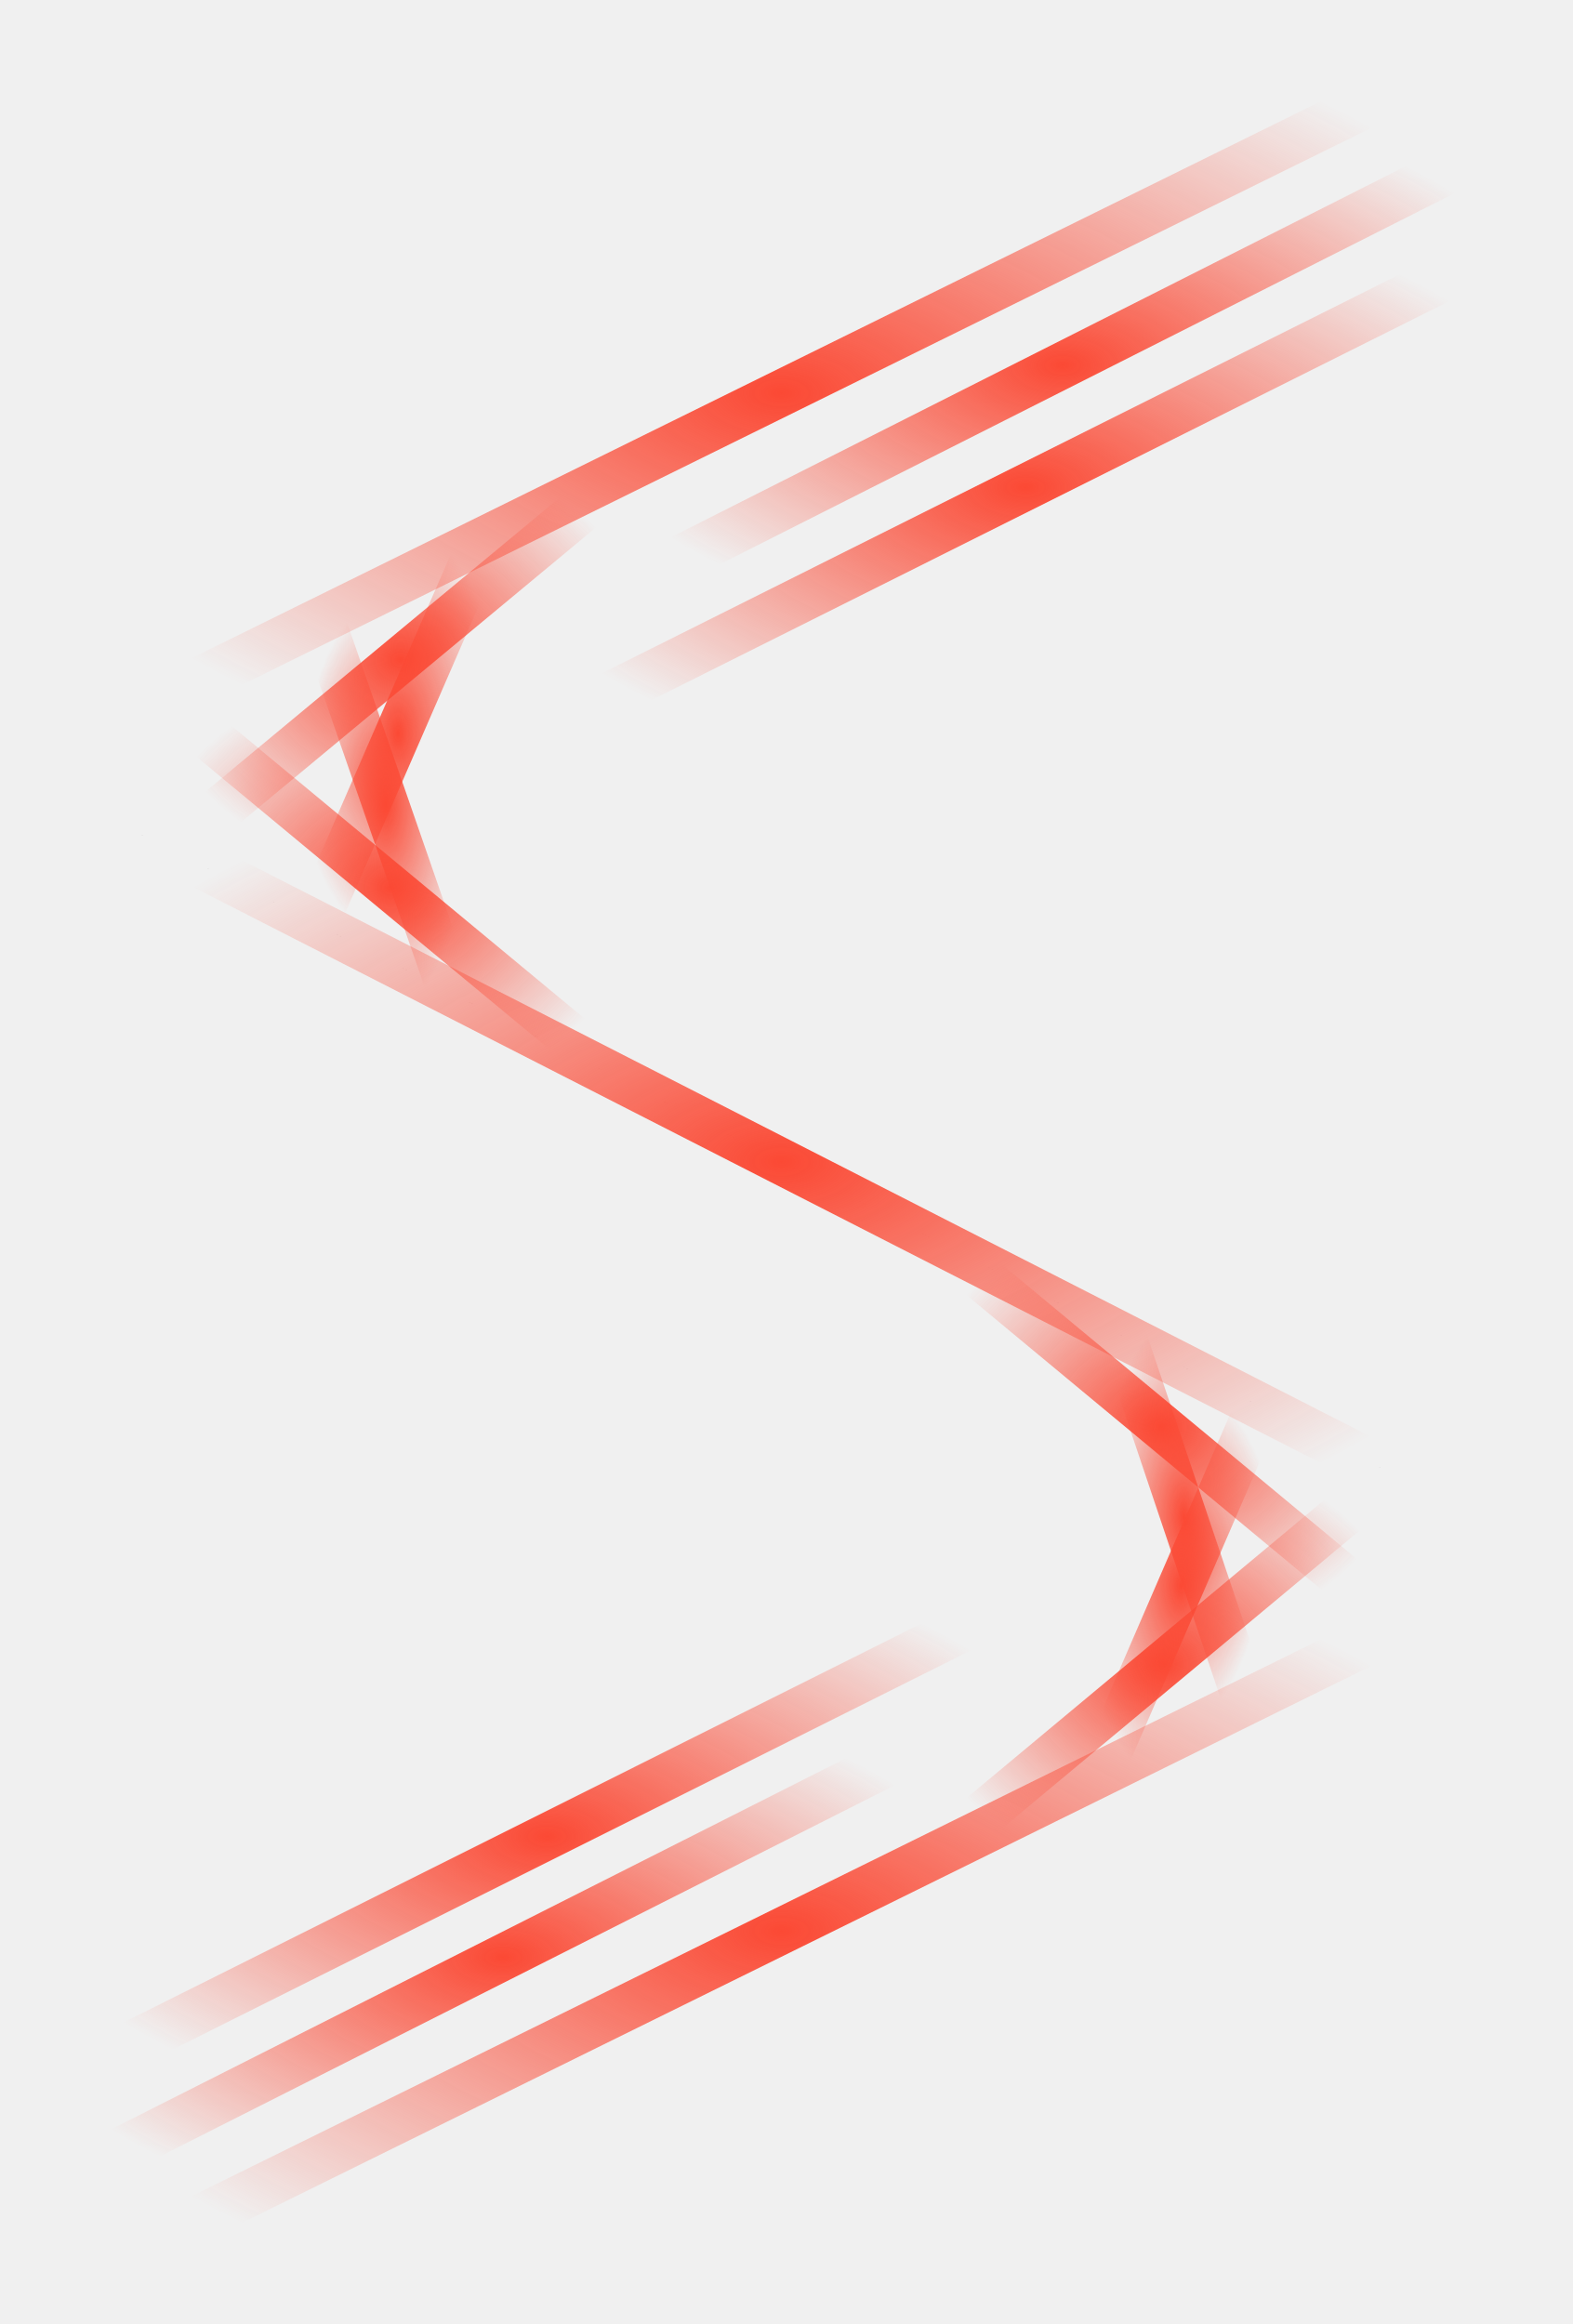
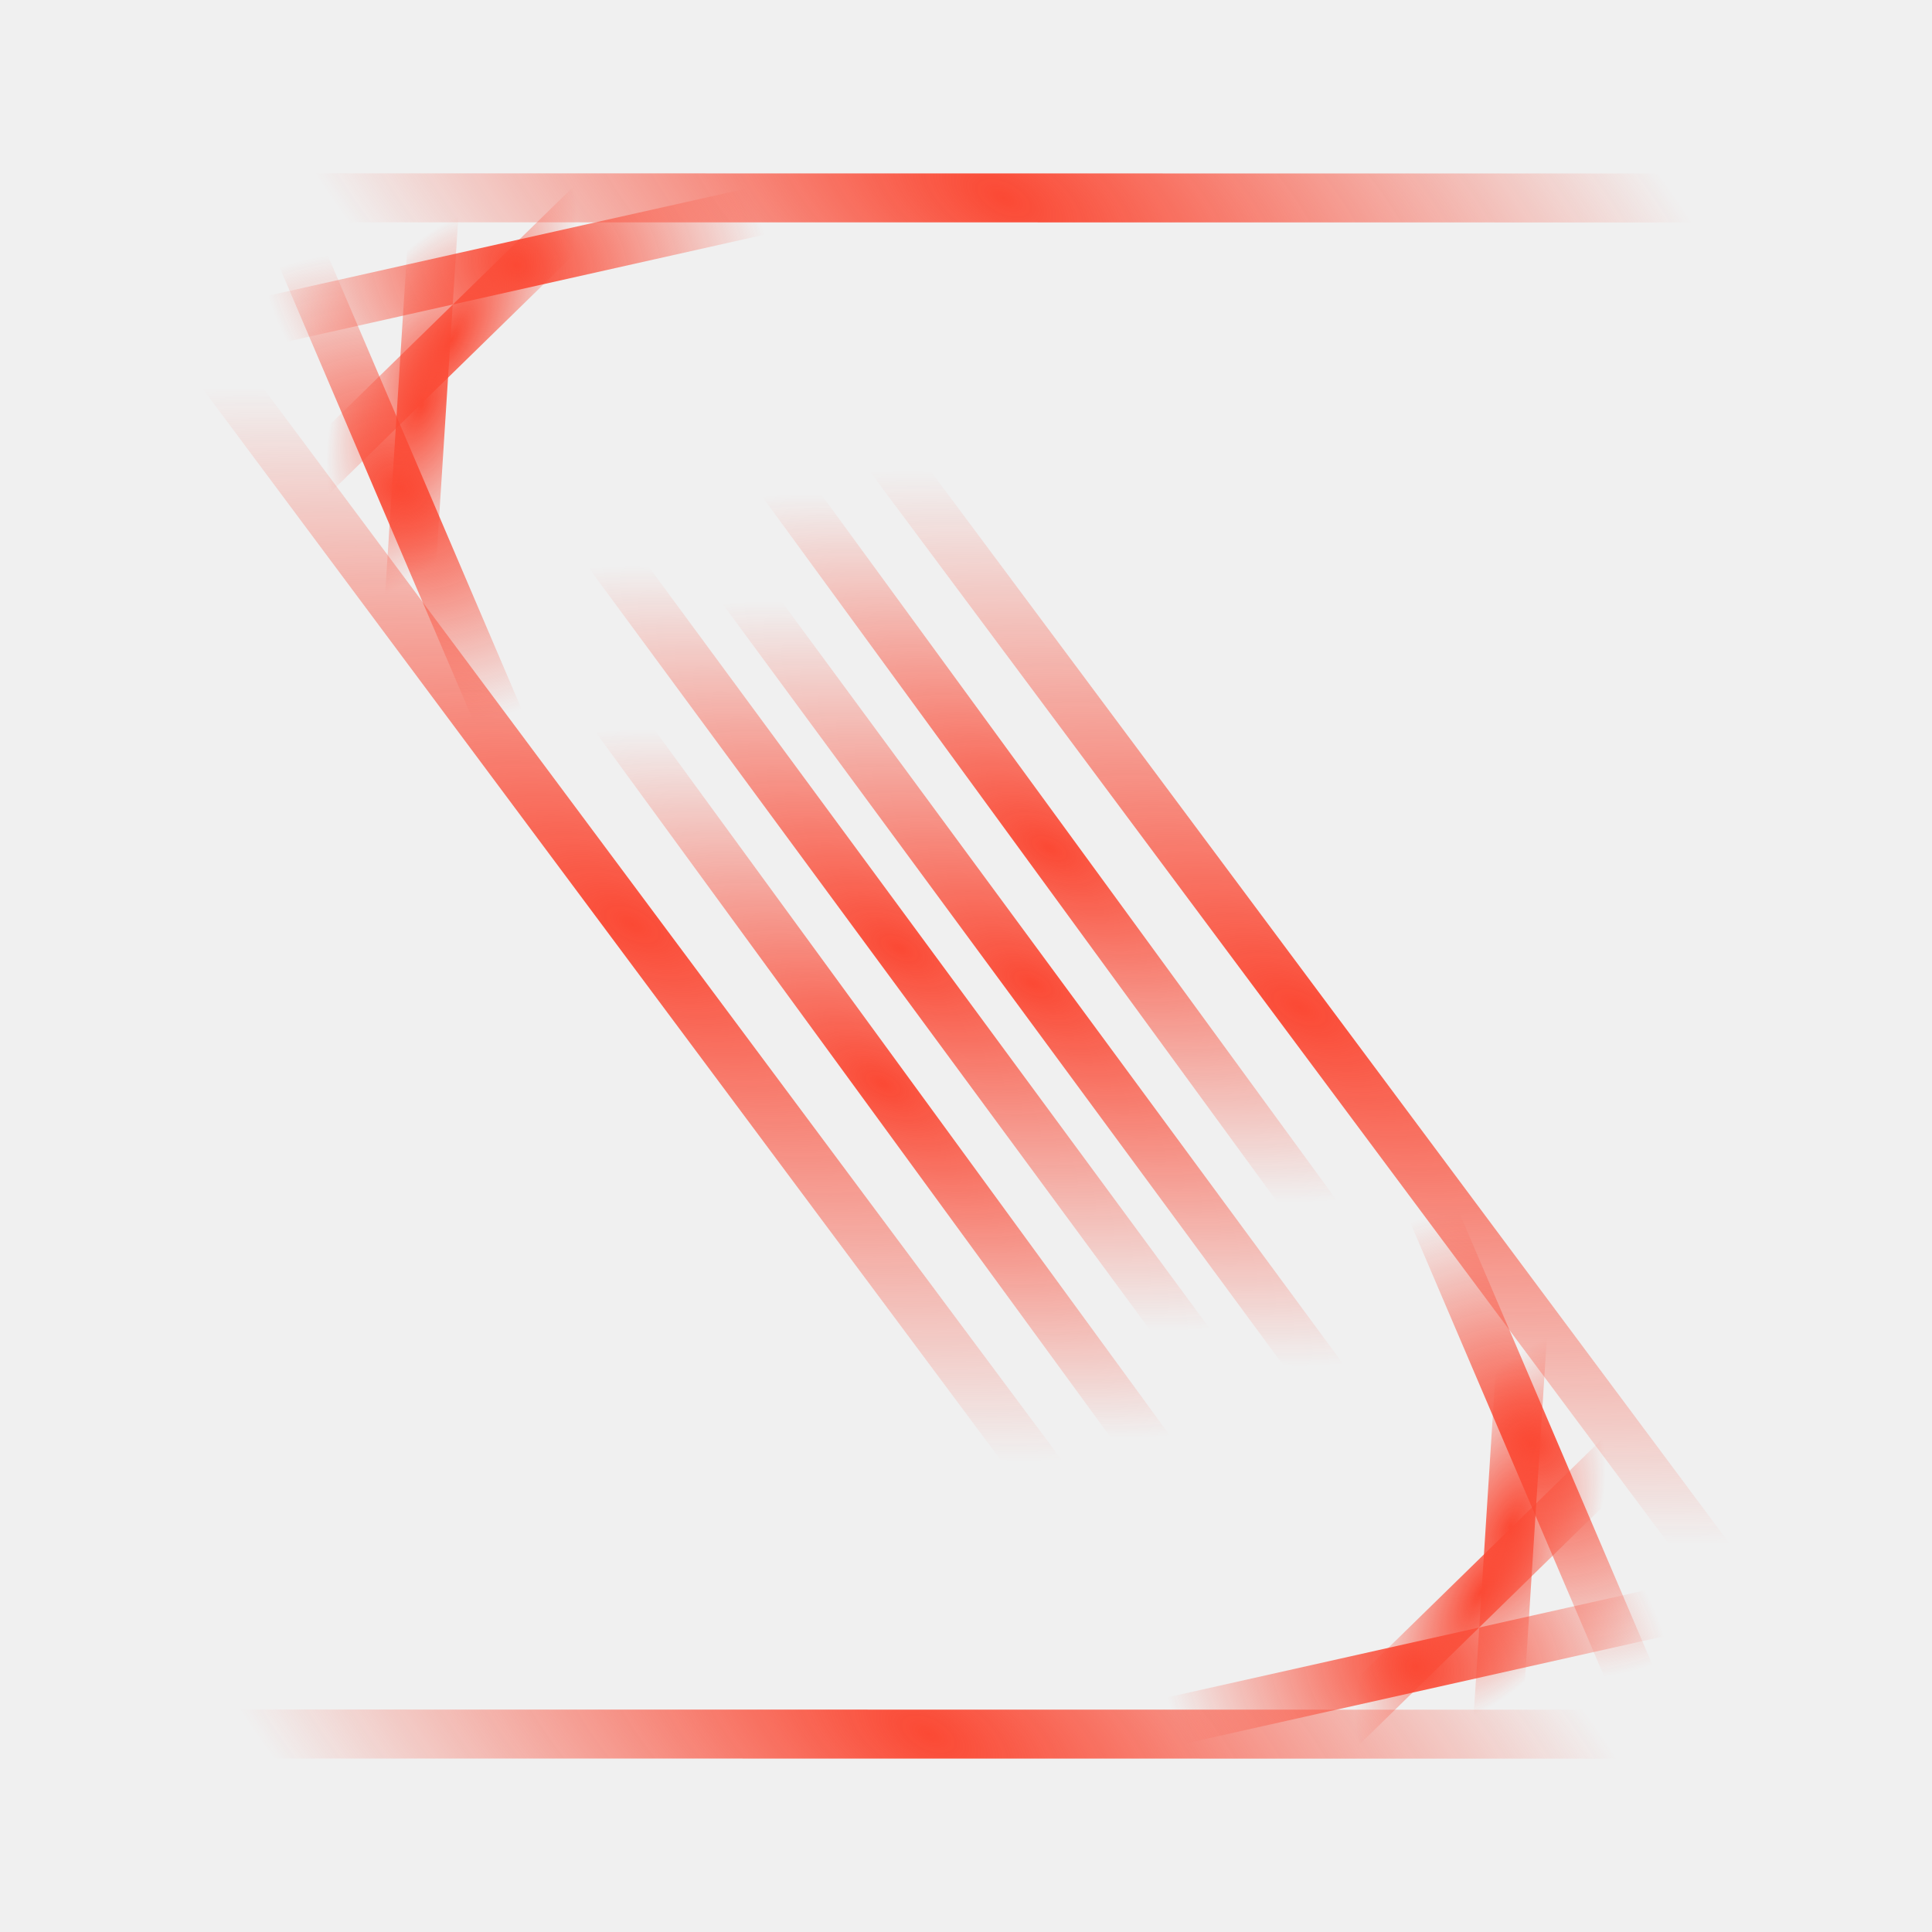
- <svg xmlns="http://www.w3.org/2000/svg" xmlns:xlink="http://www.w3.org/1999/xlink" width="27.053mm" height="39.979mm" viewBox="0 0 27.053 39.979" version="1.1" id="svg2740">
+ <svg xmlns="http://www.w3.org/2000/svg" xmlns:xlink="http://www.w3.org/1999/xlink" width="100mm" height="100mm" viewBox="0 0 100 100" version="1.1" id="svg2740">
  <defs id="defs2737">
-     <linearGradient id="linearGradient3599">
-       <stop style="stop-color:#fb4934;stop-opacity:1;" offset="0" id="stop3595" />
-       <stop style="stop-color:#fb4934;stop-opacity:0;" offset="1" id="stop3597" />
+     <linearGradient id="linearGradient2020">
+       <stop style="stop-color:#fb4934;stop-opacity:1;" offset="0" id="stop2016" />
+       <stop style="stop-color:#fb4934;stop-opacity:0;" offset="1" id="stop2018" />
    </linearGradient>
    <linearGradient id="linearGradient1955">
-       <stop style="stop-color:#1b006a;stop-opacity:1;" offset="0" id="stop1953" />
+       <stop style="stop-color:#ffffff;stop-opacity:1;" offset="0" id="stop1953" />
    </linearGradient>
-     <radialGradient xlink:href="#linearGradient3599" id="radialGradient3601" cx="100.373" cy="77.502" fx="100.373" fy="77.502" r="8.783" gradientTransform="matrix(1,0,0,0.5274527,0,36.62351)" gradientUnits="userSpaceOnUse" />
-     <radialGradient xlink:href="#linearGradient3599" id="radialGradient3603" cx="99.736" cy="79.6" fx="99.736" fy="79.6" r="9.544" gradientTransform="matrix(1,0,0,0.5208797,0,38.1379)" gradientUnits="userSpaceOnUse" />
-     <radialGradient xlink:href="#linearGradient3599" id="radialGradient3605" cx="90.748" cy="104.888" fx="90.748" fy="104.888" r="8.783" gradientTransform="matrix(1,0,0,0.5274529,0,49.56434)" gradientUnits="userSpaceOnUse" />
-     <radialGradient xlink:href="#linearGradient3599" id="radialGradient3607" cx="91.506" cy="102.81" fx="91.506" fy="102.81" r="9.544" gradientTransform="matrix(1,0,0,0.5208794,0,49.25834)" gradientUnits="userSpaceOnUse" />
-     <radialGradient xlink:href="#linearGradient3599" id="radialGradient3609" cx="102.409" cy="98.497" fx="102.409" fy="98.497" r="1.726" gradientTransform="matrix(1,0,0,2.008776,0,-99.3613)" gradientUnits="userSpaceOnUse" />
-     <radialGradient xlink:href="#linearGradient3599" id="radialGradient3611" cx="102.461" cy="97.32" fx="102.461" fy="97.32" r="1.435" gradientTransform="matrix(1,0,0,2.425625,0,-138.7412)" gradientUnits="userSpaceOnUse" />
-     <radialGradient xlink:href="#linearGradient3599" id="radialGradient3613" cx="88.728" cy="85.056" fx="88.728" fy="85.056" r="1.479" gradientTransform="matrix(1,0,0,2.377398,0,-117.1556)" gradientUnits="userSpaceOnUse" />
-     <radialGradient xlink:href="#linearGradient3599" id="radialGradient3615" cx="88.94" cy="83.839" fx="88.94" fy="83.839" r="1.789" gradientTransform="matrix(1,0,0,2.011757,0,-84.82427)" gradientUnits="userSpaceOnUse" />
-     <radialGradient xlink:href="#linearGradient3599" id="radialGradient3617" cx="102.078" cy="95.768" fx="102.078" fy="95.768" r="4.306" gradientTransform="matrix(1,0,0,0.8456213,0,14.78455)" gradientUnits="userSpaceOnUse" />
-     <radialGradient xlink:href="#linearGradient3599" id="radialGradient3619" cx="88.811" cy="86.487" fx="88.811" fy="86.487" r="4.276" gradientTransform="matrix(1,0,0,0.8451747,0,13.39035)" gradientUnits="userSpaceOnUse" />
-     <radialGradient xlink:href="#linearGradient3599" id="radialGradient3621" cx="88.986" cy="82.566" fx="88.986" fy="82.566" r="4.308" gradientTransform="matrix(1,0,0,0.8459924,0,12.71573)" gradientUnits="userSpaceOnUse" />
-     <radialGradient xlink:href="#linearGradient3599" id="radialGradient3623" cx="102.105" cy="99.846" fx="102.105" fy="99.846" r="4.335" gradientTransform="matrix(1,0,0,0.8485717,0,15.11945)" gradientUnits="userSpaceOnUse" />
-     <radialGradient xlink:href="#linearGradient3599" id="radialGradient3625" cx="95.538" cy="91.203" fx="95.538" fy="91.203" r="13.553" gradientTransform="matrix(1,0,0,0.5251003,0,43.31211)" gradientUnits="userSpaceOnUse" />
-     <radialGradient xlink:href="#linearGradient3599" id="radialGradient3627" cx="95.537" cy="104.437" fx="95.537" fy="104.437" r="13.568" gradientTransform="matrix(1,0,0,0.5080346,0,51.37928)" gradientUnits="userSpaceOnUse" />
-     <radialGradient xlink:href="#linearGradient3599" id="radialGradient3629" cx="95.537" cy="77.978" fx="95.537" fy="77.978" r="13.568" gradientTransform="matrix(1,0,0,0.5080347,0,38.3627)" gradientUnits="userSpaceOnUse" />
+     <meshgradient id="meshgradient35" gradientUnits="userSpaceOnUse" x="79.901" y="70.265">
+       <meshrow id="meshrow38">
+         <meshpatch id="meshpatch38">
+           <stop path="c 10.88,0  21.761,0  32.641,0" style="stop-color:#ffffff;stop-opacity:1" id="stop35" />
+           <stop path="c 0,12.889  0,25.777  0,38.666" style="stop-color:#ffffff;stop-opacity:1" id="stop36" />
+           <stop path="c -10.88,0  -21.761,0  -32.641,0" style="stop-color:#ffffff;stop-opacity:1" id="stop37" />
+           <stop path="c 0,-12.889  0,-25.777  0,-38.666" style="stop-color:#ffffff;stop-opacity:1" id="stop38" />
+         </meshpatch>
+       </meshrow>
+     </meshgradient>
+     <radialGradient xlink:href="#linearGradient2020" id="radialGradient2078-7" cx="95.537" cy="104.437" fx="95.537" fy="104.437" r="13.568" gradientTransform="matrix(1,0,0,0.5080346,1.984458,44.86129)" gradientUnits="userSpaceOnUse" />
+     <radialGradient xlink:href="#linearGradient2020" id="radialGradient2076-3" cx="95.538" cy="91.203" fx="95.538" fy="91.203" r="13.553" gradientTransform="matrix(1,0,0,0.5251003,1.984458,36.79412)" gradientUnits="userSpaceOnUse" />
+     <radialGradient xlink:href="#linearGradient2020" id="radialGradient2074-6" cx="102.105" cy="99.846" fx="102.105" fy="99.846" r="4.335" gradientTransform="matrix(1,0,0,0.8485717,1.984458,8.601453)" gradientUnits="userSpaceOnUse" />
+     <radialGradient xlink:href="#linearGradient2020" id="radialGradient2068-0" cx="102.078" cy="95.768" fx="102.078" fy="95.768" r="4.306" gradientTransform="matrix(1,0,0,0.8456213,1.984458,8.266553)" gradientUnits="userSpaceOnUse" />
+     <radialGradient xlink:href="#linearGradient2020" id="radialGradient2062-6" cx="102.461" cy="97.32" fx="102.461" fy="97.32" r="1.435" gradientTransform="matrix(1,0,0,2.425625,1.984458,-145.2592)" gradientUnits="userSpaceOnUse" />
+     <radialGradient xlink:href="#linearGradient2020" id="radialGradient2060-2" cx="102.409" cy="98.497" fx="102.409" fy="98.497" r="1.726" gradientTransform="matrix(1,0,0,2.008776,1.984458,-105.8793)" gradientUnits="userSpaceOnUse" />
+     <radialGradient xlink:href="#linearGradient2020" id="radialGradient2058-6" cx="91.506" cy="102.81" fx="91.506" fy="102.81" r="9.544" gradientTransform="matrix(1,0,0,0.5208794,1.984458,42.74035)" gradientUnits="userSpaceOnUse" />
+     <radialGradient xlink:href="#linearGradient2020" id="radialGradient2056-1" cx="90.748" cy="104.888" fx="90.748" fy="104.888" r="8.783" gradientTransform="matrix(1,0,0,0.5274529,1.984458,43.04635)" gradientUnits="userSpaceOnUse" />
+     <linearGradient xlink:href="#linearGradient22" id="linearGradient35" gradientUnits="userSpaceOnUse" x1="79.505" y1="89.598" x2="112.94" y2="89.598" />
+     <linearGradient id="linearGradient22">
+       <stop style="stop-color:#ffffff;stop-opacity:0.581;" offset="0" id="stop22" />
+       <stop style="stop-color:#ffffff;stop-opacity:0;" offset="1" id="stop23" />
+     </linearGradient>
+     <radialGradient xlink:href="#linearGradient2020" id="radialGradient8" gradientUnits="userSpaceOnUse" gradientTransform="matrix(1,0,0,0.5080346,1.984458,44.86129)" cx="95.537" cy="104.437" fx="95.537" fy="104.437" r="13.568" />
+     <radialGradient xlink:href="#linearGradient2020" id="radialGradient9" gradientUnits="userSpaceOnUse" gradientTransform="matrix(1,0,0,0.5251003,1.984458,36.79412)" cx="95.538" cy="91.203" fx="95.538" fy="91.203" r="13.553" />
+     <radialGradient xlink:href="#linearGradient2020" id="radialGradient10" gradientUnits="userSpaceOnUse" gradientTransform="matrix(1,0,0,0.8485717,1.984458,8.601453)" cx="102.105" cy="99.846" fx="102.105" fy="99.846" r="4.335" />
+     <linearGradient id="linearGradient30" gradientTransform="scale(1.087457,0.9195764)" x1="91.733" y1="93.096" x2="99.654" y2="93.096" gradientUnits="userSpaceOnUse">
+       <stop style="stop-color:#fb4934;stop-opacity:1;" offset="0" id="stop27" />
+       <stop style="stop-color:#fb4934;stop-opacity:0;" offset="1" id="stop28" />
+     </linearGradient>
+     <linearGradient id="linearGradient32" gradientTransform="scale(0.7055605,1.417313)" x1="145.512" y1="62.45" x2="150.405" y2="62.45" gradientUnits="userSpaceOnUse">
+       <stop style="stop-color:#ffffff;stop-opacity:0.581;" offset="0" id="stop31" />
+       <stop style="stop-color:#ffffff;stop-opacity:0;" offset="1" id="stop32" />
+     </linearGradient>
+     <radialGradient xlink:href="#linearGradient2020" id="radialGradient11" gradientUnits="userSpaceOnUse" gradientTransform="matrix(1,0,0,0.8456213,1.984458,8.266553)" cx="102.078" cy="95.768" fx="102.078" fy="95.768" r="4.306" />
+     <linearGradient id="linearGradient34" gradientTransform="scale(1.376918,0.7262598)" x1="60.969" y1="129.068" x2="73.727" y2="129.068" gradientUnits="userSpaceOnUse">
+       <stop style="stop-color:#fb4934;stop-opacity:1;" offset="0" id="stop33" />
+       <stop style="stop-color:#fb4934;stop-opacity:0;" offset="1" id="stop34" />
+     </linearGradient>
+     <radialGradient xlink:href="#linearGradient2020" id="radialGradient12" gradientUnits="userSpaceOnUse" gradientTransform="matrix(1,0,0,2.425625,1.984458,-145.2592)" cx="102.461" cy="97.32" fx="102.461" fy="97.32" r="1.435" />
+     <radialGradient xlink:href="#linearGradient2020" id="radialGradient13" gradientUnits="userSpaceOnUse" gradientTransform="matrix(1,0,0,2.008776,1.984458,-105.8793)" cx="102.409" cy="98.497" fx="102.409" fy="98.497" r="1.726" />
+     <radialGradient xlink:href="#linearGradient2020" id="radialGradient14" gradientUnits="userSpaceOnUse" gradientTransform="matrix(1,0,0,0.5208794,1.984458,42.74035)" cx="91.506" cy="102.81" fx="91.506" fy="102.81" r="9.544" />
+     <radialGradient xlink:href="#linearGradient2020" id="radialGradient15" gradientUnits="userSpaceOnUse" gradientTransform="matrix(1,0,0,0.5274529,1.984458,43.04635)" cx="90.748" cy="104.888" fx="90.748" fy="104.888" r="8.783" />
+     <linearGradient xlink:href="#linearGradient22" id="linearGradient59" gradientUnits="userSpaceOnUse" x1="79.505" y1="89.598" x2="112.94" y2="89.598" />
+     <linearGradient xlink:href="#linearGradient22" id="linearGradient60" gradientUnits="userSpaceOnUse" x1="79.505" y1="89.598" x2="112.94" y2="89.598" />
+     <linearGradient xlink:href="#linearGradient22" id="linearGradient61" gradientUnits="userSpaceOnUse" x1="79.505" y1="89.598" x2="112.94" y2="89.598" />
+     <linearGradient xlink:href="#linearGradient22" id="linearGradient62" gradientUnits="userSpaceOnUse" x1="79.505" y1="89.598" x2="112.94" y2="89.598" />
+     <linearGradient xlink:href="#linearGradient22" id="linearGradient63" gradientUnits="userSpaceOnUse" x1="79.505" y1="89.598" x2="112.94" y2="89.598" />
+     <meshgradient id="meshgradient2" gradientUnits="userSpaceOnUse" x="79.901" y="70.265">
+       <meshrow id="meshrow5">
+         <meshpatch id="meshpatch5">
+           <stop path="c 10.88,0  21.761,0  32.641,0" style="stop-color:#ffffff;stop-opacity:1" id="stop2" />
+           <stop path="c 0,12.889  0,25.777  0,38.666" style="stop-color:#ffffff;stop-opacity:1" id="stop3" />
+           <stop path="c -10.88,0  -21.761,0  -32.641,0" style="stop-color:#ffffff;stop-opacity:1" id="stop4" />
+           <stop path="c 0,-12.889  0,-25.777  0,-38.666" style="stop-color:#ffffff;stop-opacity:1" id="stop5" />
+         </meshpatch>
+       </meshrow>
+     </meshgradient>
  </defs>
-   <g id="layer1" transform="translate(-82.09461,-71.21806)">
-     <path style="fill:#280b0b;fill-opacity:1;stroke:url(#radialGradient3629);stroke-width:0.794;stroke-linecap:round;stroke-linejoin:round;stroke-miterlimit:1;stroke-dasharray:none;stroke-opacity:1" d="m 108.707,71.483 -26.341,12.992" id="path1872" />
-     <path style="fill:#280b0b;fill-opacity:1;stroke:url(#radialGradient3627);stroke-width:0.794;stroke-linecap:round;stroke-miterlimit:1;stroke-dasharray:none;stroke-opacity:1" d="M 108.707,97.941 82.366,110.933" id="path1874" />
-     <path style="fill:#280b0b;fill-opacity:1;stroke:url(#radialGradient3625);stroke-width:0.794;stroke-linecap:round;stroke-miterlimit:1;stroke-dasharray:none;stroke-opacity:1" d="m 108.694,97.922 -13.156,-6.72 -13.156,-6.72" id="path1876" />
-     <path style="fill:#280b0b;fill-opacity:1;stroke:url(#radialGradient3623);stroke-width:0.794;stroke-linecap:round;stroke-linejoin:round;stroke-miterlimit:1;stroke-dasharray:none;stroke-opacity:1" d="m 98.167,103.127 7.877,-6.564" id="path1878" />
-     <path style="fill:#280b0b;fill-opacity:1;stroke:url(#radialGradient3621);stroke-width:0.794;stroke-linecap:round;stroke-linejoin:round;stroke-miterlimit:1;stroke-dasharray:none;stroke-opacity:1" d="m 85.075,85.813 7.822,-6.495" id="path1880" />
-     <path style="fill:#280b0b;fill-opacity:1;stroke:url(#radialGradient3619);stroke-width:0.794;stroke-linecap:round;stroke-linejoin:round;stroke-miterlimit:1;stroke-dasharray:none;stroke-opacity:1" d="m 84.932,83.27 7.758,6.434" id="path1882" />
-     <path style="fill:#280b0b;fill-opacity:1;stroke:url(#radialGradient3617);stroke-width:0.794;stroke-linecap:round;stroke-linejoin:round;stroke-miterlimit:1;stroke-dasharray:none;stroke-opacity:1" d="m 98.169,92.523 7.819,6.49" id="path1884" />
-     <path style="fill:#280b0b;fill-opacity:1;stroke:url(#radialGradient3615);stroke-width:0.794;stroke-linecap:round;stroke-linejoin:round;stroke-miterlimit:1;stroke-dasharray:none;stroke-opacity:1" d="m 87.548,87.041 2.785,-6.405" id="path1886" />
-     <path style="fill:#280b0b;fill-opacity:1;stroke:url(#radialGradient3613);stroke-width:0.794;stroke-linecap:round;stroke-linejoin:round;stroke-miterlimit:1;stroke-dasharray:none;stroke-opacity:1" d="m 89.811,88.175 -2.164,-6.238" id="path1888" />
-     <path style="fill:#280b0b;fill-opacity:1;stroke:url(#radialGradient3611);stroke-width:0.794;stroke-linecap:round;stroke-linejoin:round;stroke-miterlimit:1;stroke-dasharray:none;stroke-opacity:1" d="m 103.5,100.405 -2.077,-6.17" id="path1890" />
-     <path style="fill:#280b0b;fill-opacity:1;stroke:url(#radialGradient3609);stroke-width:0.794;stroke-linecap:round;stroke-linejoin:round;stroke-miterlimit:1;stroke-dasharray:none;stroke-opacity:1" d="m 101.08,101.568 2.659,-6.142" id="path1892" />
-     <path style="fill:#280b0b;fill-opacity:1;stroke:url(#radialGradient3607);stroke-width:0.794;stroke-linecap:round;stroke-linejoin:round;stroke-miterlimit:1;stroke-dasharray:none;stroke-opacity:1" d="M 100.653,98.236 82.359,107.384" id="path3626" />
-     <path style="fill:#280b0b;fill-opacity:1;stroke:url(#radialGradient3605);stroke-width:0.794;stroke-linecap:round;stroke-linejoin:round;stroke-miterlimit:1;stroke-dasharray:none;stroke-opacity:1" d="m 99.134,100.652 -16.773,8.472" id="path3628" />
-     <path style="fill:#280b0b;fill-opacity:1;stroke:url(#radialGradient3603);stroke-width:0.794;stroke-linecap:round;stroke-linejoin:round;stroke-miterlimit:1;stroke-dasharray:none;stroke-opacity:1" d="m 108.883,75.025 -18.294,9.149" id="path3630" />
-     <path style="fill:#280b0b;fill-opacity:1;stroke:url(#radialGradient3601);stroke-width:0.794;stroke-linecap:round;stroke-linejoin:round;stroke-miterlimit:1;stroke-dasharray:none;stroke-opacity:1" d="m 108.76,73.266 -16.773,8.472" id="path3632" />
+   <g id="layer1" transform="translate(-96.6066,-75.60186)">
+     <g id="g35" style="fill:url(#meshgradient35)" transform="matrix(-0.2887725,-0.1475443,-0.1475443,0.2887725,142.9033,68.00491)">
+       <g id="g2" style="fill:url(#meshgradient2)" transform="translate(-4.225937,-6.503468)">
+         <g id="g1" transform="matrix(9.841724,0,0,9.841724,-996.118,-785.8713)" style="fill:#ffffff;fill-opacity:0.581">
+           <path style="fill:#ffffff;fill-opacity:0.581;stroke:url(#radialGradient2078-7);stroke-width:0.794;stroke-linecap:round;stroke-miterlimit:1;stroke-dasharray:none;stroke-opacity:1" d="M 110.692,91.423 84.351,104.415" id="path1874-8" />
+           <path style="fill:#ffffff;fill-opacity:0.581;stroke:url(#radialGradient2076-3);stroke-width:0.794;stroke-linecap:round;stroke-miterlimit:1;stroke-dasharray:none;stroke-opacity:1" d="m 110.679,91.404 -13.156,-6.72 -13.156,-6.72" id="path1876-7" />
+           <path style="fill:#ffffff;fill-opacity:0.581;stroke:url(#radialGradient2074-6);stroke-width:0.794;stroke-linecap:round;stroke-linejoin:round;stroke-miterlimit:1;stroke-dasharray:none;stroke-opacity:1" d="m 100.151,96.609 7.877,-6.564" id="path1878-9" />
+           <path style="fill:#ffffff;fill-opacity:0.581;stroke:url(#radialGradient2068-0);stroke-width:0.794;stroke-linecap:round;stroke-linejoin:round;stroke-miterlimit:1;stroke-dasharray:none;stroke-opacity:1" d="m 100.153,86.005 7.819,6.49" id="path1884-2" />
+           <path style="fill:#ffffff;fill-opacity:0.581;stroke:url(#radialGradient2062-6);stroke-width:0.794;stroke-linecap:round;stroke-linejoin:round;stroke-miterlimit:1;stroke-dasharray:none;stroke-opacity:1" d="m 105.484,93.887 -2.077,-6.17" id="path1890-0" />
+           <path style="fill:#ffffff;fill-opacity:0.581;stroke:url(#radialGradient2060-2);stroke-width:0.794;stroke-linecap:round;stroke-linejoin:round;stroke-miterlimit:1;stroke-dasharray:none;stroke-opacity:1" d="m 103.064,95.05 2.659,-6.142" id="path1892-2" />
+           <path style="fill:#ffffff;fill-opacity:0.581;stroke:url(#radialGradient2058-6);stroke-width:0.794;stroke-linecap:round;stroke-linejoin:round;stroke-miterlimit:1;stroke-dasharray:none;stroke-opacity:1" d="M 102.638,91.718 84.344,100.866" id="path3626-3" />
+           <path style="fill:#ffffff;fill-opacity:0.581;stroke:url(#radialGradient2056-1);stroke-width:0.794;stroke-linecap:round;stroke-linejoin:round;stroke-miterlimit:1;stroke-dasharray:none;stroke-opacity:1" d="M 101.119,94.134 84.346,102.606" id="path3628-7" />
+         </g>
+         <g id="g8" transform="matrix(-9.841724,0,0,-9.841724,822.6068,1104.816)" style="fill:url(#linearGradient35)">
+           <path style="fill:url(#linearGradient59);stroke:url(#radialGradient8);stroke-width:0.794;stroke-linecap:round;stroke-miterlimit:1;stroke-dasharray:none;stroke-opacity:1" d="M 110.692,91.423 84.351,104.415" id="path1" />
+           <path style="fill:url(#linearGradient60);stroke:url(#radialGradient9);stroke-width:0.794;stroke-linecap:round;stroke-miterlimit:1;stroke-dasharray:none;stroke-opacity:1" d="m 110.679,91.404 -13.156,-6.72 -13.156,-6.72" id="path2" />
+           <path style="fill:url(#linearGradient61);stroke:url(#radialGradient10);stroke-width:0.794;stroke-linecap:round;stroke-linejoin:round;stroke-miterlimit:1;stroke-dasharray:none;stroke-opacity:1" d="m 100.151,96.609 7.877,-6.564" id="path3" />
+           <path style="fill:url(#linearGradient30);stroke:url(#radialGradient11);stroke-width:0.794;stroke-linecap:round;stroke-linejoin:round;stroke-miterlimit:1;stroke-dasharray:none;stroke-opacity:1" d="m 100.153,86.005 7.819,6.49" id="path4" />
+           <path style="fill:url(#linearGradient62);stroke:url(#radialGradient12);stroke-width:0.794;stroke-linecap:round;stroke-linejoin:round;stroke-miterlimit:1;stroke-dasharray:none;stroke-opacity:1" d="m 105.484,93.887 -2.077,-6.17" id="path5" />
+           <path style="fill:url(#linearGradient32);stroke:url(#radialGradient13);stroke-width:0.794;stroke-linecap:round;stroke-linejoin:round;stroke-miterlimit:1;stroke-dasharray:none;stroke-opacity:1" d="m 103.064,95.05 2.659,-6.142" id="path6" />
+           <path style="fill:url(#linearGradient63);stroke:url(#radialGradient14);stroke-width:0.794;stroke-linecap:round;stroke-linejoin:round;stroke-miterlimit:1;stroke-dasharray:none;stroke-opacity:1" d="M 102.638,91.718 84.344,100.866" id="path7" />
+           <path style="fill:url(#linearGradient34);stroke:url(#radialGradient15);stroke-width:0.794;stroke-linecap:round;stroke-linejoin:round;stroke-miterlimit:1;stroke-dasharray:none;stroke-opacity:1" d="M 101.119,94.134 84.346,102.606" id="path8" />
+         </g>
+       </g>
+     </g>
  </g>
</svg>
